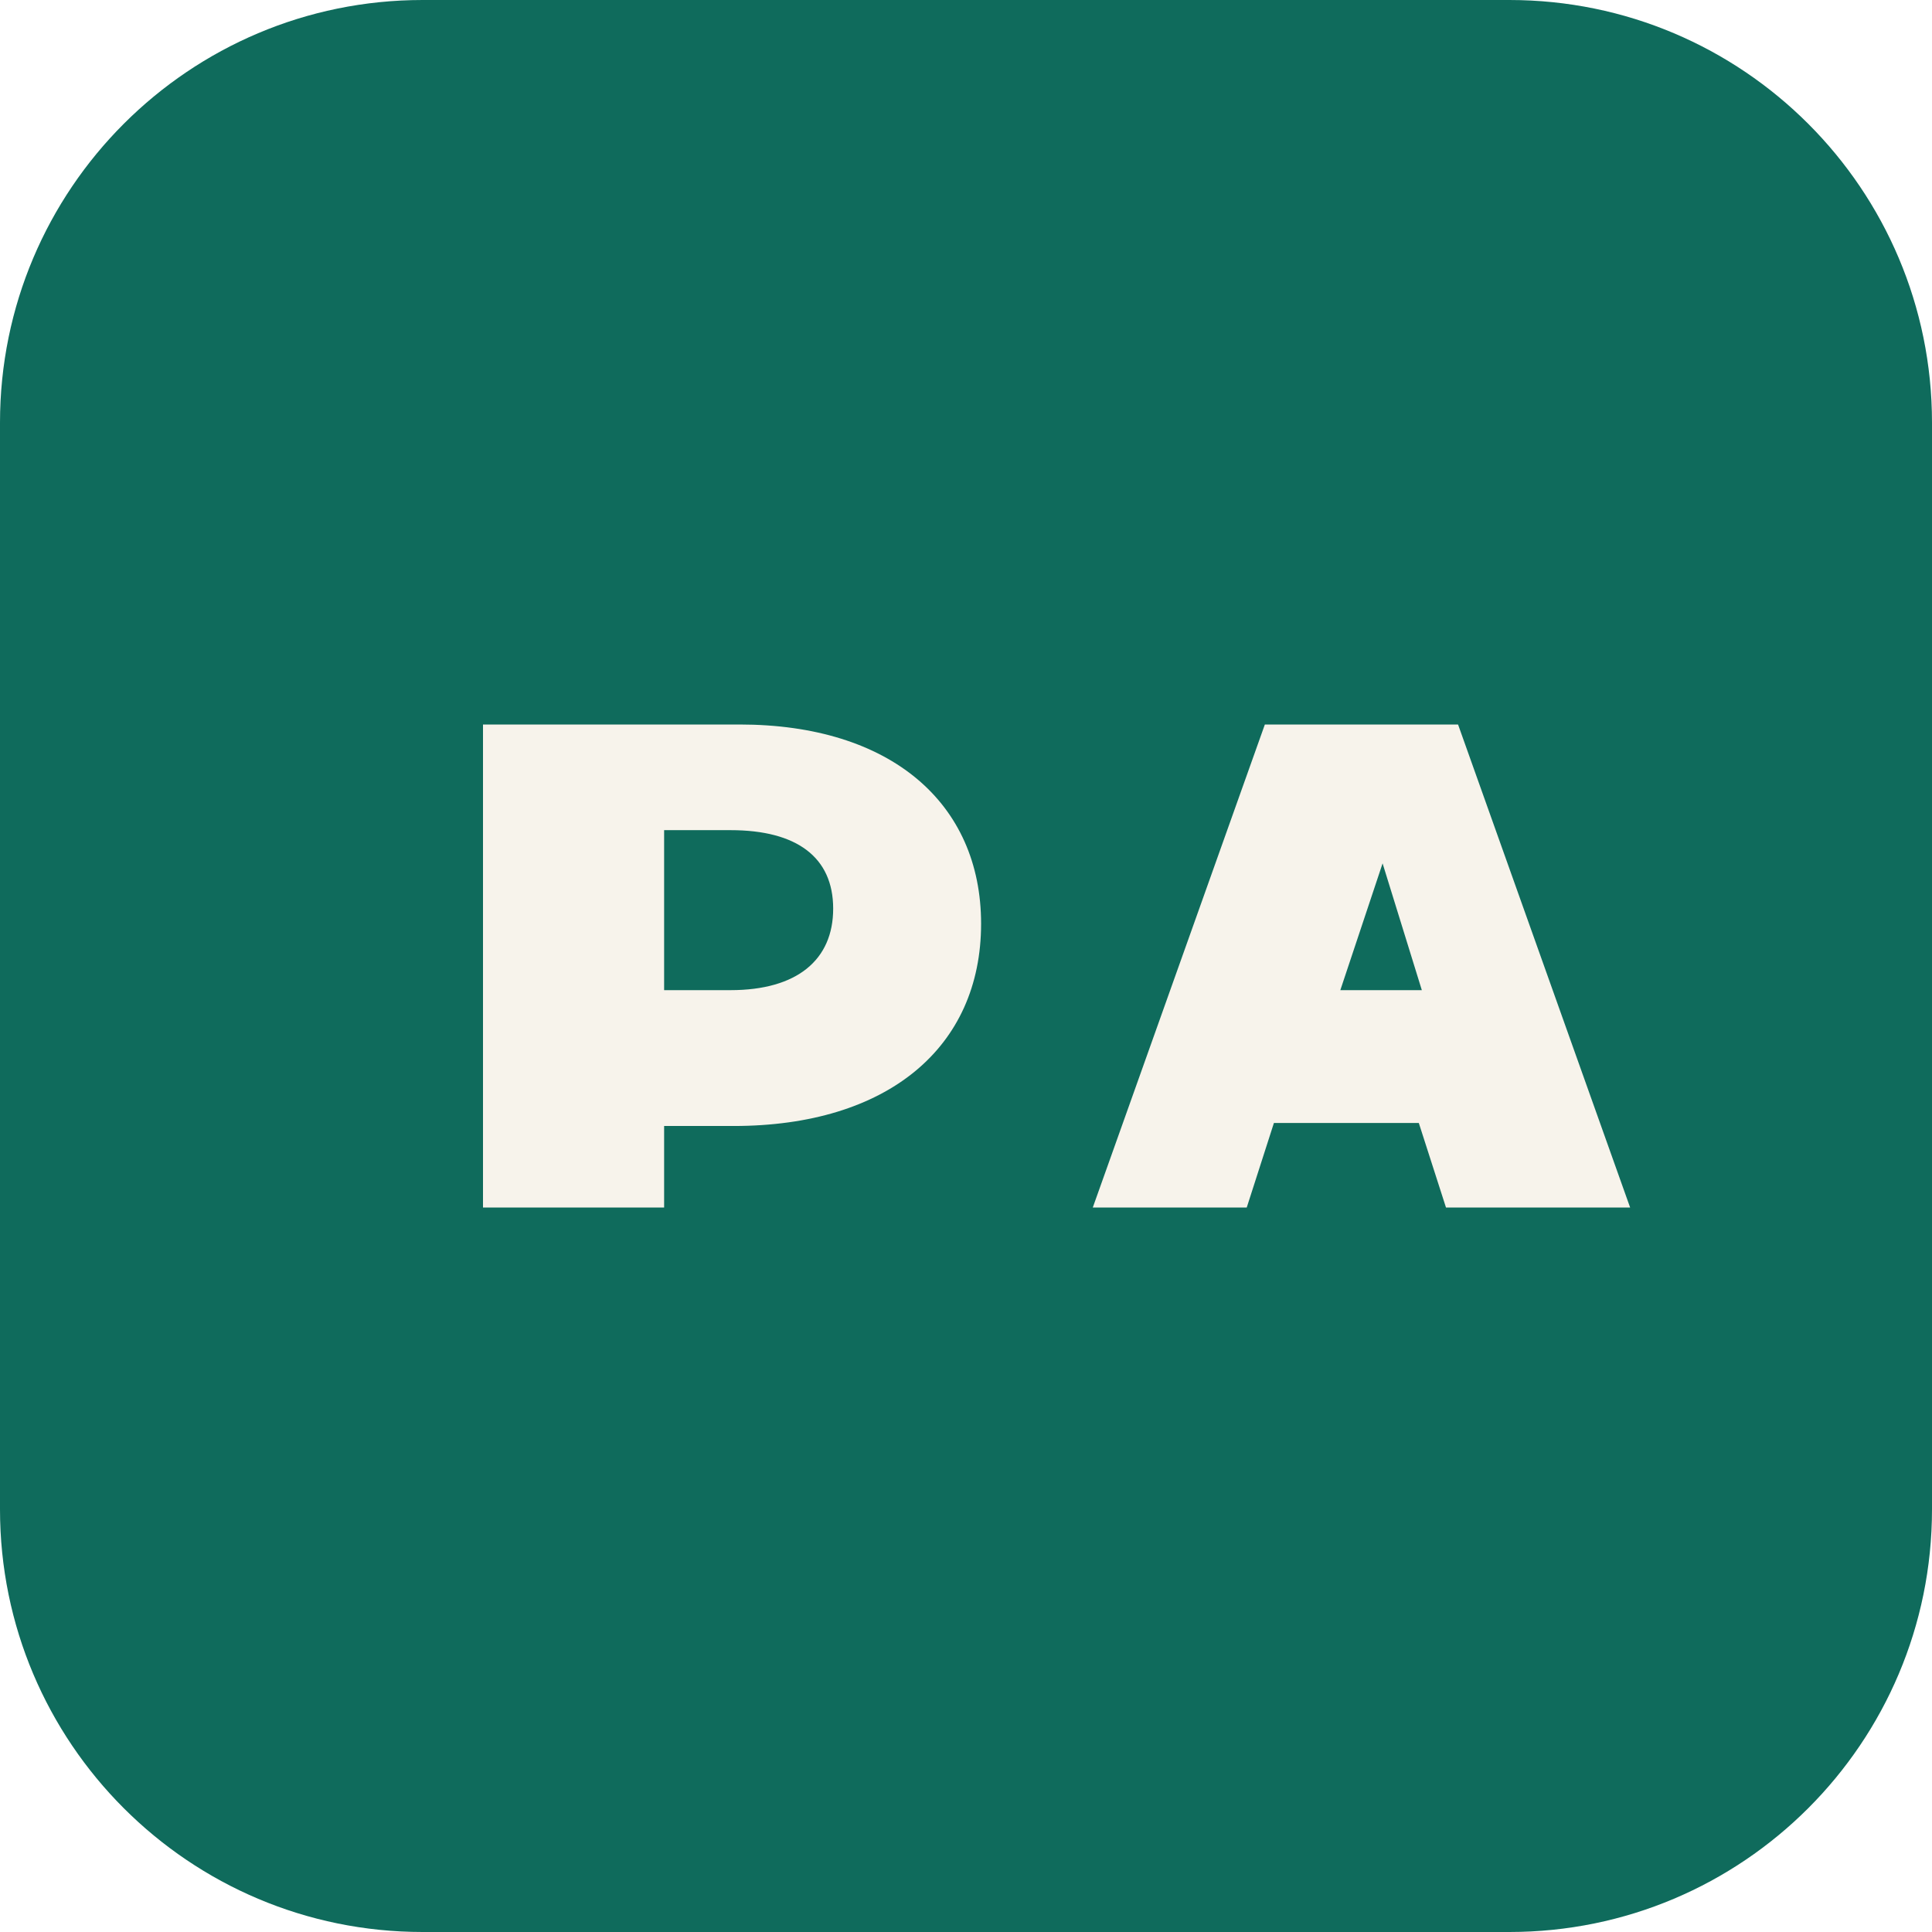
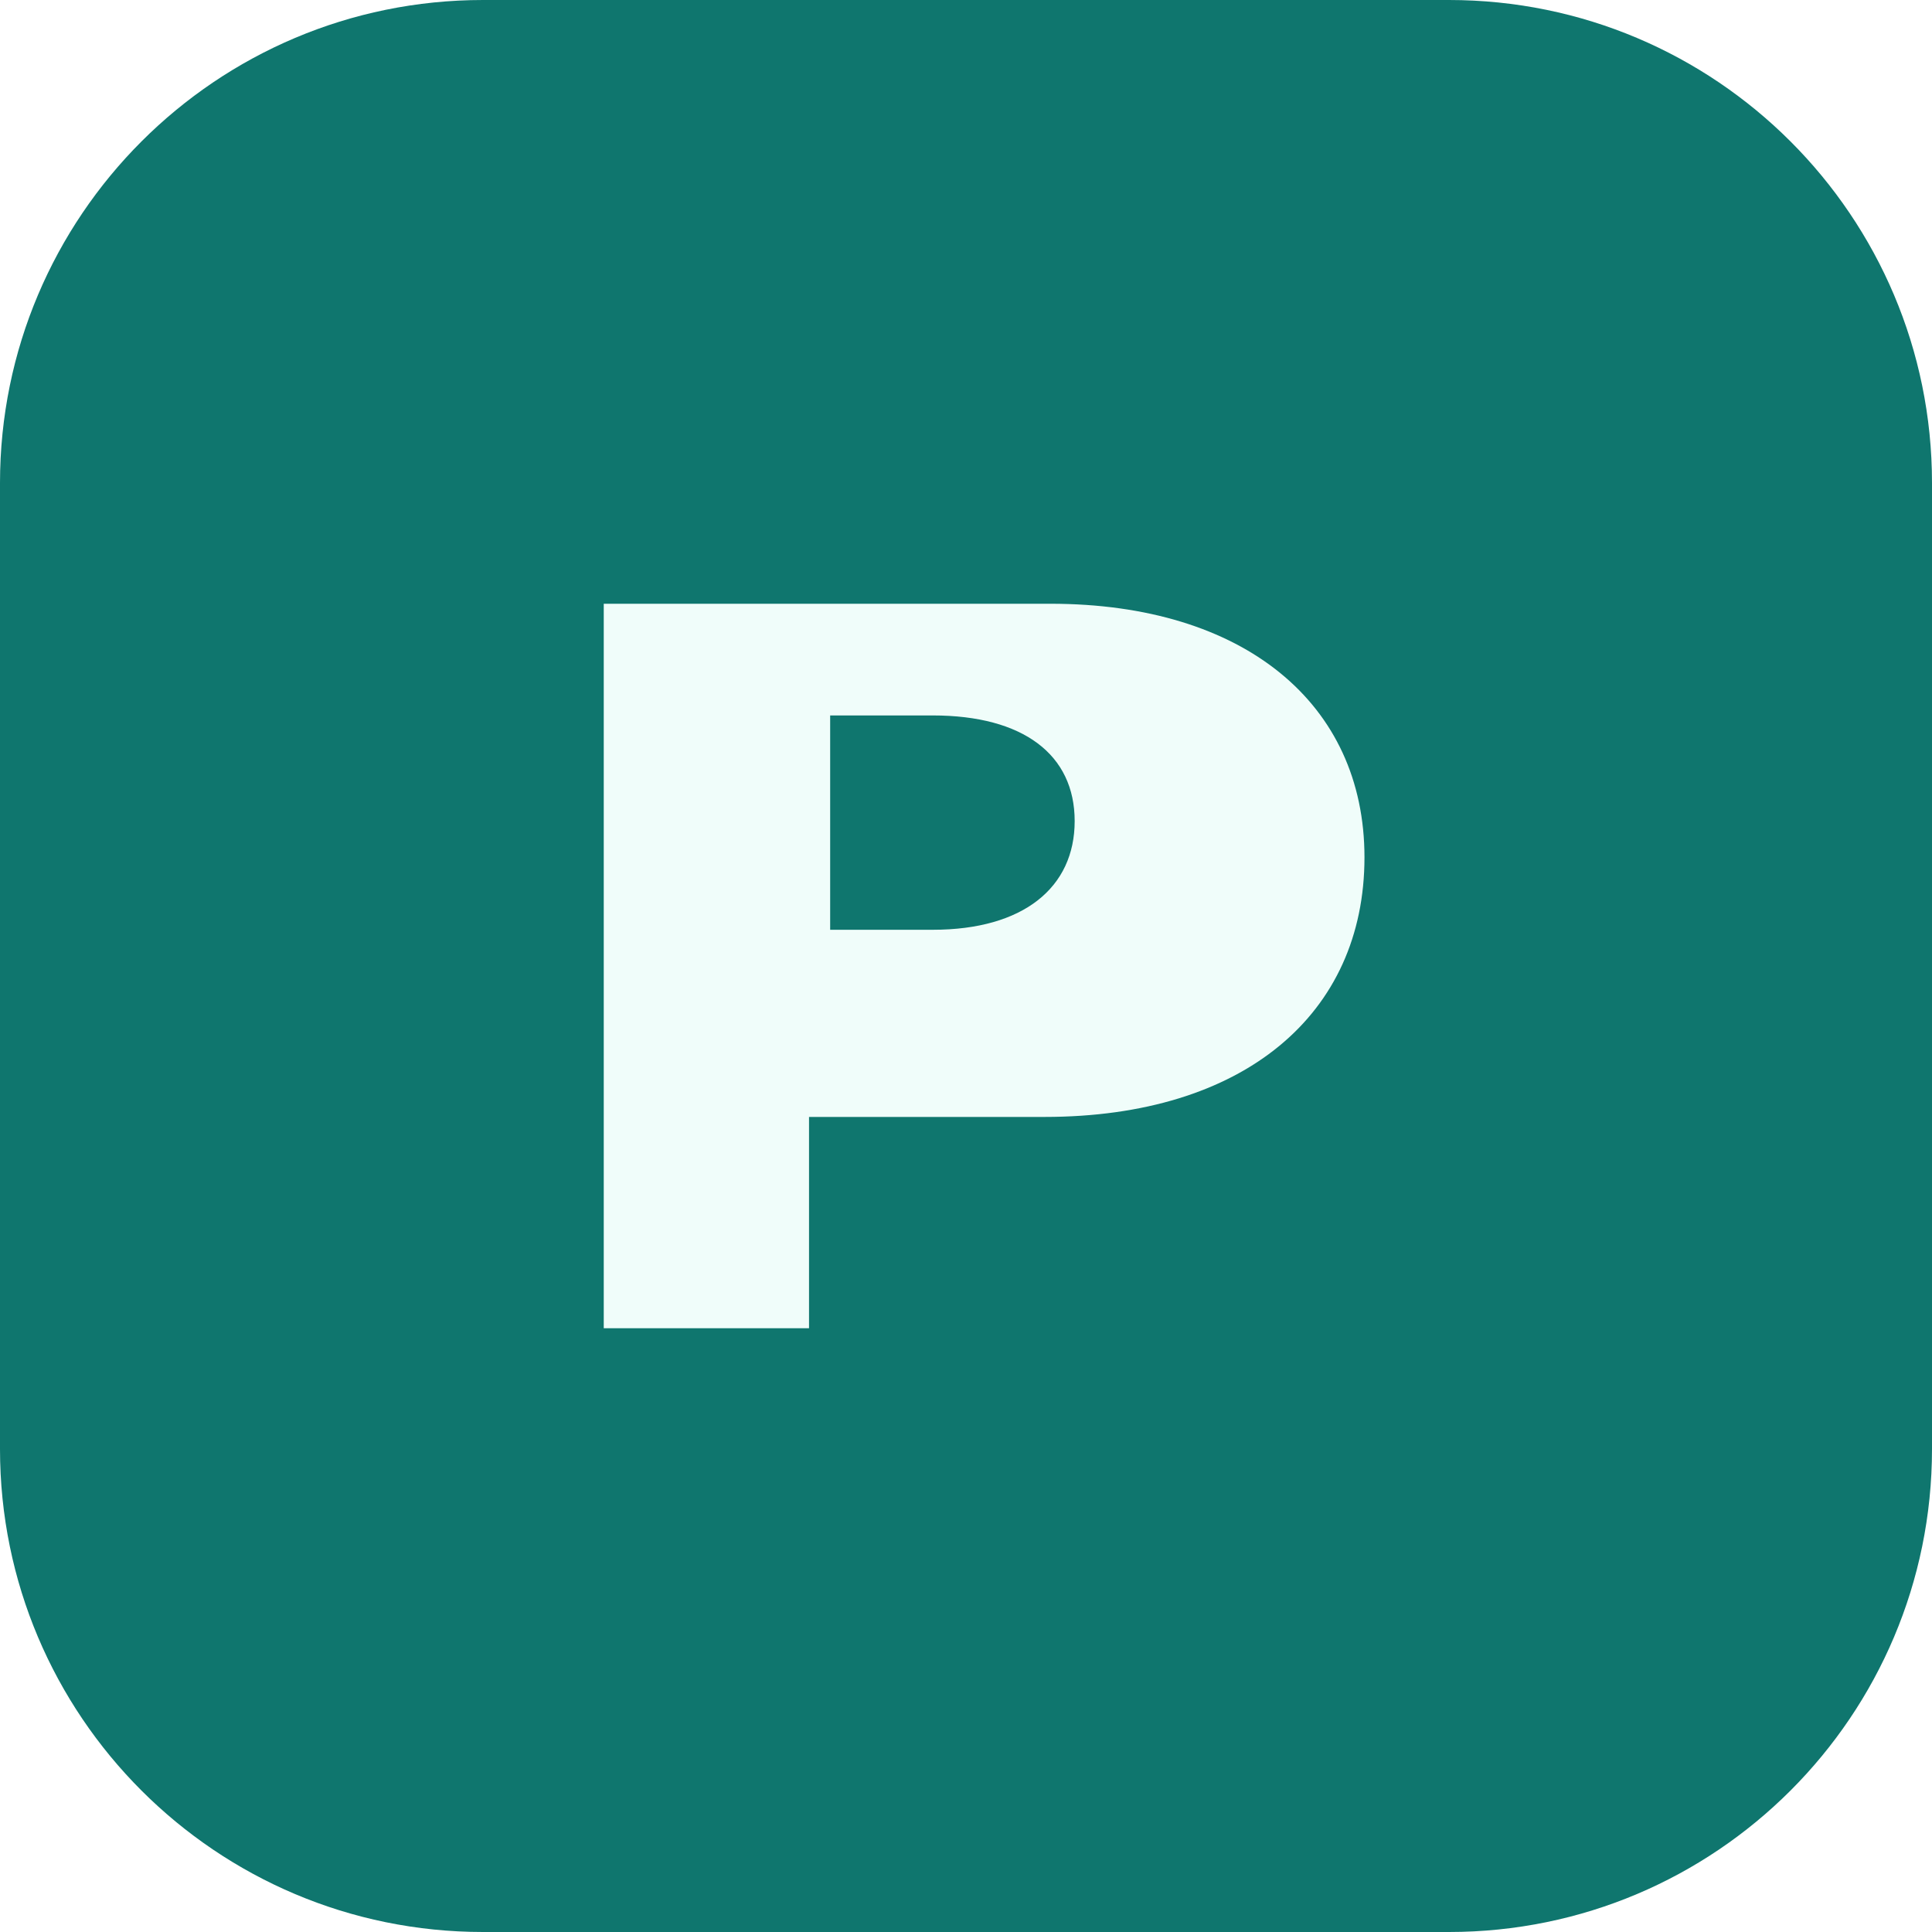
<svg xmlns="http://www.w3.org/2000/svg" viewBox="0 0 64 64" fill="none">
-   <rect width="64" height="64" rx="14" fill="#0F6B5C" />
-   <path d="M16 40V24h8.5c5 0 8 2.6 8 6.6 0 4.1-3.1 6.7-8.2 6.7H22v2.7H16zm6-7.2h2.2c2.2 0 3.4-1 3.4-2.7s-1.2-2.6-3.4-2.6H22v5.3zM36.2 40l5.7-16h6.4l5.7 16h-6.1l-.9-2.8h-4.8L41.3 40h-5.1zm8.2-7.2h2.7l-1.3-4.2-1.4 4.2z" fill="#F7F3EB" />
+   <rect width="64" height="64" rx="16" fill="#0F766E" />
+   <path d="M20 44V20h14.8c6.4 0 10.4 3.3 10.4 8.4 0 5.2-4 8.6-10.6 8.6H26.8V44H20zm7.5-13.2h3.4c3 0 4.7-1.4 4.7-3.6s-1.7-3.5-4.7-3.5H27.5v7.1z" fill="#F0FDFA" />
</svg>
